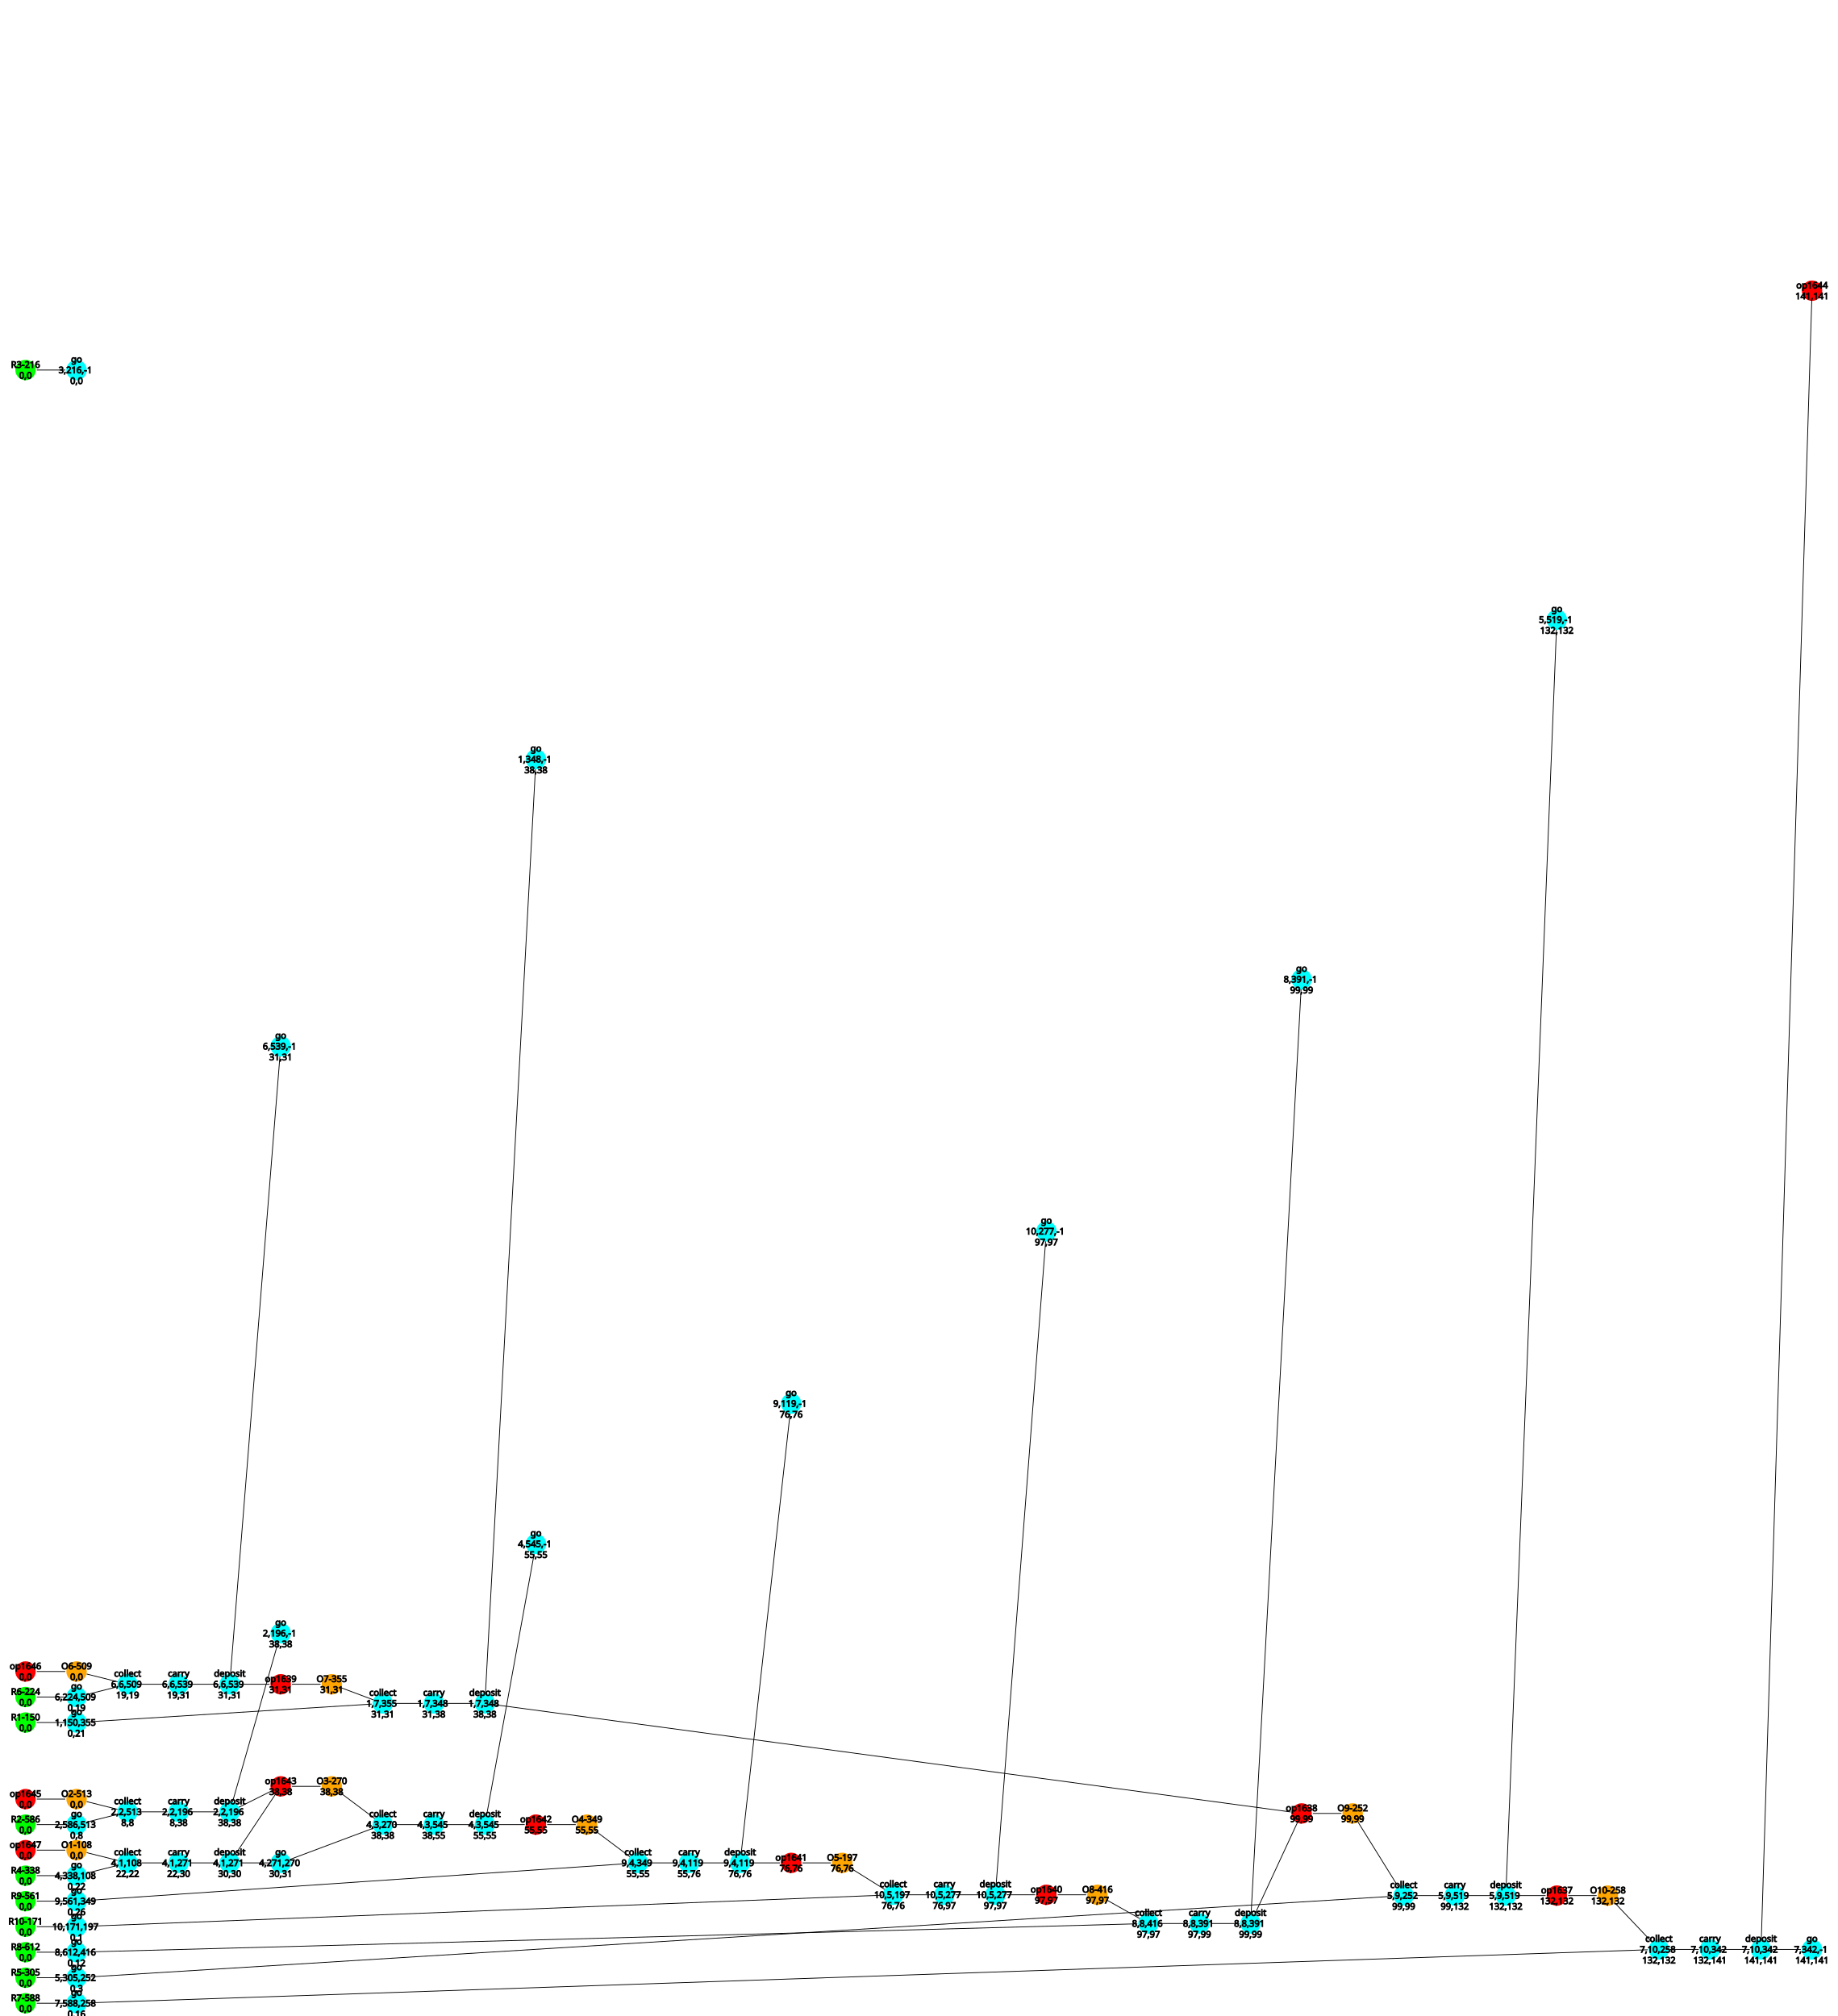
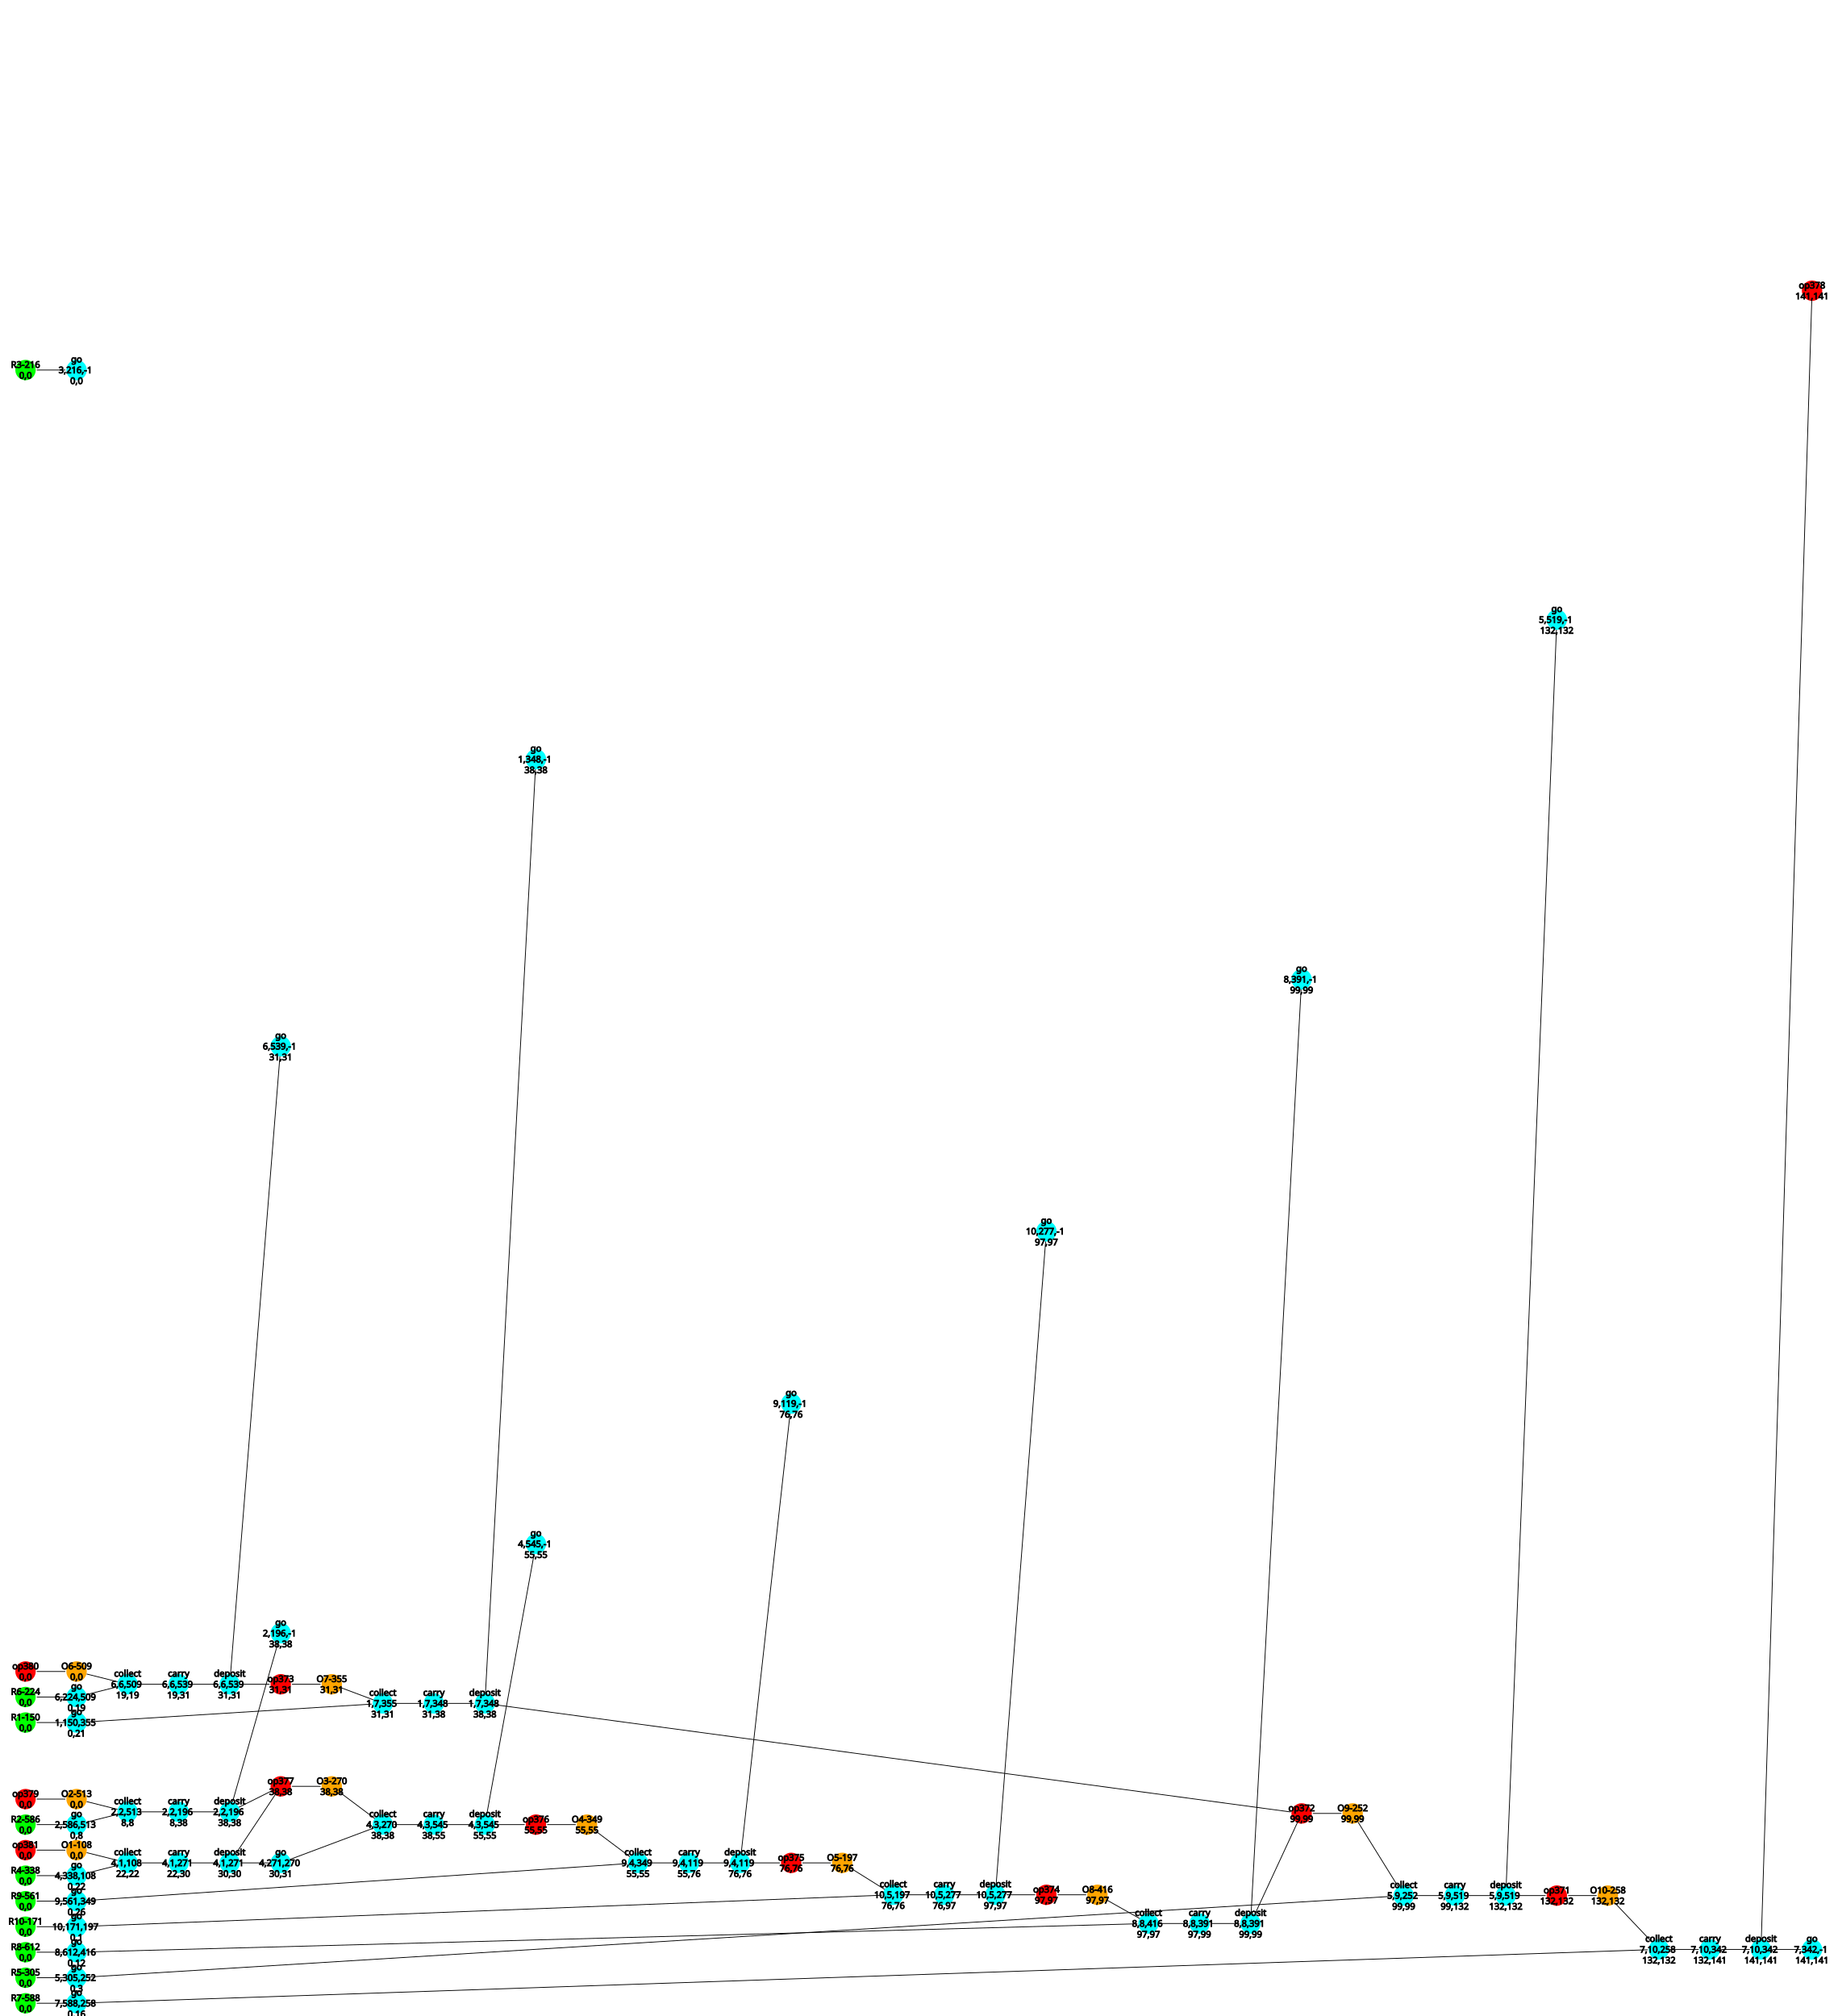
<svg xmlns="http://www.w3.org/2000/svg" version="1.2" width="720mm" height="790mm" viewBox="0 0 720 790" stroke="none" fill="#000000" stroke-width="0.3" font-size="3.88">
  <defs>
    <marker id="arrow" markerWidth="15" markerHeight="7" refX="5" refY="3.5" orient="auto" markerUnits="strokeWidth">
      <path d="M0,0 L15,3.5 L0,7 z" stroke="context-stroke" fill="context-stroke" />
    </marker>
  </defs>
-   <g stroke="#000000" id="img-21e1b450-1">
+   <g stroke="#000000" id="img-99a02794-1">
    <g transform="translate(20,725)">
      <path fill="none" d="M-5.6,0 L 5.6 0" class="primitive" />
    </g>
    <g transform="translate(20,655)">
      <path fill="none" d="M-5.6,0 L 5.6 0" class="primitive" />
    </g>
    <g transform="translate(20,705)">
      <path fill="none" d="M-5.6,0 L 5.6 0" class="primitive" />
    </g>
    <g transform="translate(700,763.91)">
      <path fill="none" d="M-5.6,0 L 5.6 0" class="primitive" />
    </g>
    <g transform="translate(700,438.91)">
      <path fill="none" d="M-9.93,322.8 L 9.93 -322.8" class="primitive" />
    </g>
    <g transform="translate(680,763.91)">
      <path fill="none" d="M-5.6,0 L 5.6 0" class="primitive" />
    </g>
    <g transform="translate(660,763.91)">
      <path fill="none" d="M-5.6,0 L 5.6 0" class="primitive" />
    </g>
    <g transform="translate(100,675)">
      <path fill="none" d="M-9.38,32.82 L 9.38 -32.82" class="primitive" />
    </g>
    <g transform="translate(100,705)">
      <path fill="none" d="M-6.89,3.44 L 6.89 -3.44" class="primitive" />
    </g>
    <g transform="translate(80,710)">
      <path fill="none" d="M-5.6,0 L 5.6 0" class="primitive" />
    </g>
    <g transform="translate(60,710)">
      <path fill="none" d="M-5.6,0 L 5.6 0" class="primitive" />
    </g>
    <g transform="translate(130,722.5)">
      <path fill="none" d="M-16.48,6.18 L 16.48 -6.18" class="primitive" />
    </g>
    <g transform="translate(100,730)">
      <path fill="none" d="M-5.6,0 L 5.6 0" class="primitive" />
    </g>
    <g transform="translate(100,715)">
      <path fill="none" d="M-8.61,12.91 L 8.61 -12.91" class="primitive" />
    </g>
    <g transform="translate(80,730)">
      <path fill="none" d="M-5.6,0 L 5.6 0" class="primitive" />
    </g>
    <g transform="translate(60,730)">
      <path fill="none" d="M-5.6,0 L 5.6 0" class="primitive" />
    </g>
    <g transform="translate(200,660)">
      <path fill="none" d="M-9.6,52.81 L 9.6 -52.81" class="primitive" />
    </g>
    <g transform="translate(200,715)">
      <path fill="none" d="M-5.6,0 L 5.6 0" class="primitive" />
    </g>
    <g transform="translate(180,715)">
      <path fill="none" d="M-5.6,0 L 5.6 0" class="primitive" />
    </g>
    <g transform="translate(160,715)">
      <path fill="none" d="M-5.6,0 L 5.6 0" class="primitive" />
    </g>
    <g transform="translate(300,640)">
      <path fill="none" d="M-9.76,87.8 L 9.76 -87.8" class="primitive" />
    </g>
    <g transform="translate(300,730)">
      <path fill="none" d="M-5.6,0 L 5.6 0" class="primitive" />
    </g>
    <g transform="translate(280,730)">
      <path fill="none" d="M-5.6,0 L 5.6 0" class="primitive" />
    </g>
    <g transform="translate(260,730)">
      <path fill="none" d="M-5.6,0 L 5.6 0" class="primitive" />
    </g>
    <g transform="translate(400,612.5)">
      <path fill="none" d="M-9.83,127.8 L 9.83 -127.8" class="primitive" />
    </g>
    <g transform="translate(400,742.5)">
      <path fill="none" d="M-5.6,0 L 5.6 0" class="primitive" />
    </g>
    <g transform="translate(380,742.5)">
      <path fill="none" d="M-5.6,0 L 5.6 0" class="primitive" />
    </g>
    <g transform="translate(360,742.5)">
      <path fill="none" d="M-5.6,0 L 5.6 0" class="primitive" />
    </g>
    <g transform="translate(100,535)">
      <path fill="none" d="M-9.82,122.8 L 9.82 -122.8" class="primitive" />
    </g>
    <g transform="translate(100,660)">
      <path fill="none" d="M-5.6,0 L 5.6 0" class="primitive" />
    </g>
    <g transform="translate(80,660)">
      <path fill="none" d="M-5.6,0 L 5.6 0" class="primitive" />
    </g>
    <g transform="translate(60,660)">
      <path fill="none" d="M-5.6,0 L 5.6 0" class="primitive" />
    </g>
    <g transform="translate(500,568.75)">
      <path fill="none" d="M-9.88,182.8 L 9.88 -182.8" class="primitive" />
    </g>
    <g transform="translate(500,732.19)">
      <path fill="none" d="M-9.01,19.42 L 9.01 -19.42" class="primitive" />
    </g>
    <g transform="translate(480,753.75)">
      <path fill="none" d="M-5.6,0 L 5.6 0" class="primitive" />
    </g>
    <g transform="translate(460,753.75)">
      <path fill="none" d="M-5.6,0 L 5.6 0" class="primitive" />
    </g>
    <g transform="translate(200,482.5)">
      <path fill="none" d="M-9.88,182.8 L 9.88 -182.8" class="primitive" />
    </g>
    <g transform="translate(350,689.06)">
      <path fill="none" d="M-155.75,-20.99 L 155.75 20.99" class="primitive" />
    </g>
    <g transform="translate(180,667.5)">
      <path fill="none" d="M-5.6,0 L 5.6 0" class="primitive" />
    </g>
    <g transform="translate(160,667.5)">
      <path fill="none" d="M-5.6,0 L 5.6 0" class="primitive" />
    </g>
    <g transform="translate(600,492.81)">
      <path fill="none" d="M-9.91,247.8 L 9.91 -247.8" class="primitive" />
    </g>
    <g transform="translate(600,742.81)">
      <path fill="none" d="M-5.6,0 L 5.6 0" class="primitive" />
    </g>
    <g transform="translate(580,742.81)">
      <path fill="none" d="M-5.6,0 L 5.6 0" class="primitive" />
    </g>
    <g transform="translate(560,742.81)">
      <path fill="none" d="M-5.6,0 L 5.6 0" class="primitive" />
    </g>
    <g transform="translate(190,748.75)">
      <path fill="none" d="M-155.61,6.08 L 155.61 -6.08" class="primitive" />
    </g>
    <g transform="translate(20,755)">
      <path fill="none" d="M-5.6,0 L 5.6 0" class="primitive" />
    </g>
    <g transform="translate(140,737.5)">
      <path fill="none" d="M-105.64,7.2 L 105.64 -7.2" class="primitive" />
    </g>
    <g transform="translate(20,745)">
      <path fill="none" d="M-5.6,0 L 5.6 0" class="primitive" />
    </g>
    <g transform="translate(240,759.38)">
      <path fill="none" d="M-205.61,5.51 L 205.61 -5.51" class="primitive" />
    </g>
    <g transform="translate(20,765)">
      <path fill="none" d="M-5.6,0 L 5.6 0" class="primitive" />
    </g>
    <g transform="translate(340,774.45)">
      <path fill="none" d="M-305.61,10.4 L 305.61 -10.4" class="primitive" />
    </g>
    <g transform="translate(20,785)">
      <path fill="none" d="M-5.6,0 L 5.6 0" class="primitive" />
    </g>
    <g transform="translate(40,662.5)">
      <path fill="none" d="M-6.06,1.52 L 6.06 -1.52" class="primitive" />
    </g>
    <g transform="translate(20,665)">
      <path fill="none" d="M-5.6,0 L 5.6 0" class="primitive" />
    </g>
    <g transform="translate(290,758.91)">
      <path fill="none" d="M-255.63,15.82 L 255.63 -15.82" class="primitive" />
    </g>
    <g transform="translate(20,775)">
      <path fill="none" d="M-5.6,0 L 5.6 0" class="primitive" />
    </g>
    <g transform="translate(40,732.5)">
      <path fill="none" d="M-6.06,1.52 L 6.06 -1.52" class="primitive" />
    </g>
    <g transform="translate(20,735)">
      <path fill="none" d="M-5.6,0 L 5.6 0" class="primitive" />
    </g>
    <g transform="translate(20,145)">
      <path fill="none" d="M-5.6,0 L 5.6 0" class="primitive" />
    </g>
    <g transform="translate(40,712.5)">
      <path fill="none" d="M-6.06,1.52 L 6.06 -1.52" class="primitive" />
    </g>
    <g transform="translate(20,715)">
      <path fill="none" d="M-5.6,0 L 5.6 0" class="primitive" />
    </g>
    <g transform="translate(90,671.25)">
      <path fill="none" d="M-55.63,3.48 L 55.63 -3.48" class="primitive" />
    </g>
    <g transform="translate(20,675)">
      <path fill="none" d="M-5.6,0 L 5.6 0" class="primitive" />
    </g>
    <g transform="translate(640,753.36)">
      <path fill="none" d="M-8.12,-8.56 L 8.12 8.56" class="primitive" />
    </g>
    <g transform="translate(540,726.72)">
      <path fill="none" d="M-8.69,-13.99 L 8.69 13.99" class="primitive" />
    </g>
    <g transform="translate(440,748.12)">
      <path fill="none" d="M-7.08,-3.98 L 7.08 3.98" class="primitive" />
    </g>
    <g transform="translate(140,663.75)">
      <path fill="none" d="M-6.48,-2.43 L 6.48 2.43" class="primitive" />
    </g>
    <g transform="translate(40,657.5)">
      <path fill="none" d="M-6.06,-1.52 L 6.06 1.52" class="primitive" />
    </g>
    <g transform="translate(340,736.25)">
      <path fill="none" d="M-7.25,-4.53 L 7.25 4.53" class="primitive" />
    </g>
    <g transform="translate(240,722.5)">
      <path fill="none" d="M-7.56,-5.67 L 7.56 5.67" class="primitive" />
    </g>
    <g transform="translate(140,707.5)">
      <path fill="none" d="M-7.56,-5.67 L 7.56 5.67" class="primitive" />
    </g>
    <g transform="translate(40,707.5)">
      <path fill="none" d="M-6.06,-1.52 L 6.06 1.52" class="primitive" />
    </g>
    <g transform="translate(40,727.5)">
      <path fill="none" d="M-6.06,-1.52 L 6.06 1.52" class="primitive" />
    </g>
    <g transform="translate(120,700)">
      <path fill="none" d="M-5.6,0 L 5.6 0" class="primitive" />
    </g>
    <g transform="translate(220,715)">
      <path fill="none" d="M-5.6,0 L 5.6 0" class="primitive" />
    </g>
    <g transform="translate(320,730)">
      <path fill="none" d="M-5.6,0 L 5.6 0" class="primitive" />
    </g>
    <g transform="translate(420,742.5)">
      <path fill="none" d="M-5.6,0 L 5.6 0" class="primitive" />
    </g>
    <g transform="translate(120,660)">
      <path fill="none" d="M-5.6,0 L 5.6 0" class="primitive" />
    </g>
    <g transform="translate(520,710.62)">
      <path fill="none" d="M-5.6,0 L 5.6 0" class="primitive" />
    </g>
    <g transform="translate(620,742.81)">
      <path fill="none" d="M-5.6,0 L 5.6 0" class="primitive" />
    </g>
  </g>
-   <g fill="#FF0000" id="img-21e1b450-2">
+   <g fill="#FF0000" id="img-99a02794-2">
    <g transform="translate(10,725)">
      <circle cx="0" cy="0" r="4" class="primitive" />
    </g>
  </g>
-   <g fill="#FF0000" id="img-21e1b450-3">
+   <g fill="#FF0000" id="img-99a02794-3">
    <g transform="translate(10,655)">
      <circle cx="0" cy="0" r="4" class="primitive" />
    </g>
  </g>
-   <g fill="#FF0000" id="img-21e1b450-4">
+   <g fill="#FF0000" id="img-99a02794-4">
    <g transform="translate(10,705)">
      <circle cx="0" cy="0" r="4" class="primitive" />
    </g>
  </g>
-   <g fill="#00FFFF" id="img-21e1b450-5">
+   <g fill="#00FFFF" id="img-99a02794-5">
    <g transform="translate(710,763.91)">
      <circle cx="0" cy="0" r="4" class="primitive" />
    </g>
  </g>
-   <g fill="#00FFFF" id="img-21e1b450-6">
+   <g fill="#00FFFF" id="img-99a02794-6">
    <g transform="translate(690,763.91)">
      <circle cx="0" cy="0" r="4" class="primitive" />
    </g>
  </g>
-   <g fill="#00FFFF" id="img-21e1b450-7">
+   <g fill="#00FFFF" id="img-99a02794-7">
    <g transform="translate(670,763.91)">
      <circle cx="0" cy="0" r="4" class="primitive" />
    </g>
  </g>
-   <g fill="#00FFFF" id="img-21e1b450-8">
+   <g fill="#00FFFF" id="img-99a02794-8">
    <g transform="translate(650,763.91)">
      <circle cx="0" cy="0" r="4" class="primitive" />
    </g>
  </g>
-   <g fill="#00FFFF" id="img-21e1b450-9">
+   <g fill="#00FFFF" id="img-99a02794-9">
    <g transform="translate(110,640)">
      <circle cx="0" cy="0" r="4" class="primitive" />
    </g>
  </g>
-   <g fill="#00FFFF" id="img-21e1b450-10">
+   <g fill="#00FFFF" id="img-99a02794-10">
    <g transform="translate(90,710)">
      <circle cx="0" cy="0" r="4" class="primitive" />
    </g>
  </g>
-   <g fill="#00FFFF" id="img-21e1b450-11">
+   <g fill="#00FFFF" id="img-99a02794-11">
    <g transform="translate(70,710)">
      <circle cx="0" cy="0" r="4" class="primitive" />
    </g>
  </g>
-   <g fill="#00FFFF" id="img-21e1b450-12">
+   <g fill="#00FFFF" id="img-99a02794-12">
    <g transform="translate(50,710)">
      <circle cx="0" cy="0" r="4" class="primitive" />
    </g>
  </g>
-   <g fill="#00FFFF" id="img-21e1b450-13">
+   <g fill="#00FFFF" id="img-99a02794-13">
    <g transform="translate(110,730)">
      <circle cx="0" cy="0" r="4" class="primitive" />
    </g>
  </g>
-   <g fill="#00FFFF" id="img-21e1b450-14">
+   <g fill="#00FFFF" id="img-99a02794-14">
    <g transform="translate(90,730)">
      <circle cx="0" cy="0" r="4" class="primitive" />
    </g>
  </g>
-   <g fill="#00FFFF" id="img-21e1b450-15">
+   <g fill="#00FFFF" id="img-99a02794-15">
    <g transform="translate(70,730)">
      <circle cx="0" cy="0" r="4" class="primitive" />
    </g>
  </g>
-   <g fill="#00FFFF" id="img-21e1b450-16">
+   <g fill="#00FFFF" id="img-99a02794-16">
    <g transform="translate(50,730)">
      <circle cx="0" cy="0" r="4" class="primitive" />
    </g>
  </g>
-   <g fill="#00FFFF" id="img-21e1b450-17">
+   <g fill="#00FFFF" id="img-99a02794-17">
    <g transform="translate(210,605)">
      <circle cx="0" cy="0" r="4" class="primitive" />
    </g>
  </g>
-   <g fill="#00FFFF" id="img-21e1b450-18">
+   <g fill="#00FFFF" id="img-99a02794-18">
    <g transform="translate(190,715)">
      <circle cx="0" cy="0" r="4" class="primitive" />
    </g>
  </g>
-   <g fill="#00FFFF" id="img-21e1b450-19">
+   <g fill="#00FFFF" id="img-99a02794-19">
    <g transform="translate(170,715)">
      <circle cx="0" cy="0" r="4" class="primitive" />
    </g>
  </g>
-   <g fill="#00FFFF" id="img-21e1b450-20">
+   <g fill="#00FFFF" id="img-99a02794-20">
    <g transform="translate(150,715)">
      <circle cx="0" cy="0" r="4" class="primitive" />
    </g>
  </g>
-   <g fill="#00FFFF" id="img-21e1b450-21">
+   <g fill="#00FFFF" id="img-99a02794-21">
    <g transform="translate(310,550)">
      <circle cx="0" cy="0" r="4" class="primitive" />
    </g>
  </g>
-   <g fill="#00FFFF" id="img-21e1b450-22">
+   <g fill="#00FFFF" id="img-99a02794-22">
    <g transform="translate(290,730)">
      <circle cx="0" cy="0" r="4" class="primitive" />
    </g>
  </g>
-   <g fill="#00FFFF" id="img-21e1b450-23">
+   <g fill="#00FFFF" id="img-99a02794-23">
    <g transform="translate(270,730)">
      <circle cx="0" cy="0" r="4" class="primitive" />
    </g>
  </g>
-   <g fill="#00FFFF" id="img-21e1b450-24">
+   <g fill="#00FFFF" id="img-99a02794-24">
    <g transform="translate(250,730)">
      <circle cx="0" cy="0" r="4" class="primitive" />
    </g>
  </g>
-   <g fill="#00FFFF" id="img-21e1b450-25">
+   <g fill="#00FFFF" id="img-99a02794-25">
    <g transform="translate(410,482.5)">
      <circle cx="0" cy="0" r="4" class="primitive" />
    </g>
  </g>
-   <g fill="#00FFFF" id="img-21e1b450-26">
+   <g fill="#00FFFF" id="img-99a02794-26">
    <g transform="translate(390,742.5)">
      <circle cx="0" cy="0" r="4" class="primitive" />
    </g>
  </g>
-   <g fill="#00FFFF" id="img-21e1b450-27">
+   <g fill="#00FFFF" id="img-99a02794-27">
    <g transform="translate(370,742.5)">
      <circle cx="0" cy="0" r="4" class="primitive" />
    </g>
  </g>
-   <g fill="#00FFFF" id="img-21e1b450-28">
+   <g fill="#00FFFF" id="img-99a02794-28">
    <g transform="translate(350,742.5)">
      <circle cx="0" cy="0" r="4" class="primitive" />
    </g>
  </g>
-   <g fill="#00FFFF" id="img-21e1b450-29">
+   <g fill="#00FFFF" id="img-99a02794-29">
    <g transform="translate(110,410)">
      <circle cx="0" cy="0" r="4" class="primitive" />
    </g>
  </g>
-   <g fill="#00FFFF" id="img-21e1b450-30">
+   <g fill="#00FFFF" id="img-99a02794-30">
    <g transform="translate(90,660)">
      <circle cx="0" cy="0" r="4" class="primitive" />
    </g>
  </g>
-   <g fill="#00FFFF" id="img-21e1b450-31">
+   <g fill="#00FFFF" id="img-99a02794-31">
    <g transform="translate(70,660)">
      <circle cx="0" cy="0" r="4" class="primitive" />
    </g>
  </g>
-   <g fill="#00FFFF" id="img-21e1b450-32">
+   <g fill="#00FFFF" id="img-99a02794-32">
    <g transform="translate(50,660)">
      <circle cx="0" cy="0" r="4" class="primitive" />
    </g>
  </g>
-   <g fill="#00FFFF" id="img-21e1b450-33">
+   <g fill="#00FFFF" id="img-99a02794-33">
    <g transform="translate(510,383.75)">
      <circle cx="0" cy="0" r="4" class="primitive" />
    </g>
  </g>
-   <g fill="#00FFFF" id="img-21e1b450-34">
+   <g fill="#00FFFF" id="img-99a02794-34">
    <g transform="translate(490,753.75)">
      <circle cx="0" cy="0" r="4" class="primitive" />
    </g>
  </g>
-   <g fill="#00FFFF" id="img-21e1b450-35">
+   <g fill="#00FFFF" id="img-99a02794-35">
    <g transform="translate(470,753.75)">
      <circle cx="0" cy="0" r="4" class="primitive" />
    </g>
  </g>
-   <g fill="#00FFFF" id="img-21e1b450-36">
+   <g fill="#00FFFF" id="img-99a02794-36">
    <g transform="translate(450,753.75)">
      <circle cx="0" cy="0" r="4" class="primitive" />
    </g>
  </g>
-   <g fill="#00FFFF" id="img-21e1b450-37">
+   <g fill="#00FFFF" id="img-99a02794-37">
    <g transform="translate(210,297.5)">
      <circle cx="0" cy="0" r="4" class="primitive" />
    </g>
  </g>
-   <g fill="#00FFFF" id="img-21e1b450-38">
+   <g fill="#00FFFF" id="img-99a02794-38">
    <g transform="translate(190,667.5)">
      <circle cx="0" cy="0" r="4" class="primitive" />
    </g>
  </g>
-   <g fill="#00FFFF" id="img-21e1b450-39">
+   <g fill="#00FFFF" id="img-99a02794-39">
    <g transform="translate(170,667.5)">
      <circle cx="0" cy="0" r="4" class="primitive" />
    </g>
  </g>
-   <g fill="#00FFFF" id="img-21e1b450-40">
+   <g fill="#00FFFF" id="img-99a02794-40">
    <g transform="translate(150,667.5)">
      <circle cx="0" cy="0" r="4" class="primitive" />
    </g>
  </g>
-   <g fill="#00FFFF" id="img-21e1b450-41">
+   <g fill="#00FFFF" id="img-99a02794-41">
    <g transform="translate(610,242.81)">
      <circle cx="0" cy="0" r="4" class="primitive" />
    </g>
  </g>
-   <g fill="#00FFFF" id="img-21e1b450-42">
+   <g fill="#00FFFF" id="img-99a02794-42">
    <g transform="translate(590,742.81)">
      <circle cx="0" cy="0" r="4" class="primitive" />
    </g>
  </g>
-   <g fill="#00FFFF" id="img-21e1b450-43">
+   <g fill="#00FFFF" id="img-99a02794-43">
    <g transform="translate(570,742.81)">
      <circle cx="0" cy="0" r="4" class="primitive" />
    </g>
  </g>
-   <g fill="#00FFFF" id="img-21e1b450-44">
+   <g fill="#00FFFF" id="img-99a02794-44">
    <g transform="translate(550,742.81)">
      <circle cx="0" cy="0" r="4" class="primitive" />
    </g>
  </g>
-   <g fill="#00FFFF" id="img-21e1b450-45">
+   <g fill="#00FFFF" id="img-99a02794-45">
    <g transform="translate(30,755)">
      <circle cx="0" cy="0" r="4" class="primitive" />
    </g>
  </g>
-   <g fill="#00FF00" id="img-21e1b450-46">
+   <g fill="#00FF00" id="img-99a02794-46">
    <g transform="translate(10,755)">
      <circle cx="0" cy="0" r="4" class="primitive" />
    </g>
  </g>
-   <g fill="#00FFFF" id="img-21e1b450-47">
+   <g fill="#00FFFF" id="img-99a02794-47">
    <g transform="translate(30,745)">
      <circle cx="0" cy="0" r="4" class="primitive" />
    </g>
  </g>
-   <g fill="#00FF00" id="img-21e1b450-48">
+   <g fill="#00FF00" id="img-99a02794-48">
    <g transform="translate(10,745)">
      <circle cx="0" cy="0" r="4" class="primitive" />
    </g>
  </g>
-   <g fill="#00FFFF" id="img-21e1b450-49">
+   <g fill="#00FFFF" id="img-99a02794-49">
    <g transform="translate(30,765)">
      <circle cx="0" cy="0" r="4" class="primitive" />
    </g>
  </g>
-   <g fill="#00FF00" id="img-21e1b450-50">
+   <g fill="#00FF00" id="img-99a02794-50">
    <g transform="translate(10,765)">
      <circle cx="0" cy="0" r="4" class="primitive" />
    </g>
  </g>
-   <g fill="#00FFFF" id="img-21e1b450-51">
+   <g fill="#00FFFF" id="img-99a02794-51">
    <g transform="translate(30,785)">
      <circle cx="0" cy="0" r="4" class="primitive" />
    </g>
  </g>
-   <g fill="#00FF00" id="img-21e1b450-52">
+   <g fill="#00FF00" id="img-99a02794-52">
    <g transform="translate(10,785)">
      <circle cx="0" cy="0" r="4" class="primitive" />
    </g>
  </g>
-   <g fill="#00FFFF" id="img-21e1b450-53">
+   <g fill="#00FFFF" id="img-99a02794-53">
    <g transform="translate(30,665)">
      <circle cx="0" cy="0" r="4" class="primitive" />
    </g>
  </g>
-   <g fill="#00FF00" id="img-21e1b450-54">
+   <g fill="#00FF00" id="img-99a02794-54">
    <g transform="translate(10,665)">
      <circle cx="0" cy="0" r="4" class="primitive" />
    </g>
  </g>
-   <g fill="#00FFFF" id="img-21e1b450-55">
+   <g fill="#00FFFF" id="img-99a02794-55">
    <g transform="translate(30,775)">
      <circle cx="0" cy="0" r="4" class="primitive" />
    </g>
  </g>
-   <g fill="#00FF00" id="img-21e1b450-56">
+   <g fill="#00FF00" id="img-99a02794-56">
    <g transform="translate(10,775)">
      <circle cx="0" cy="0" r="4" class="primitive" />
    </g>
  </g>
-   <g fill="#00FFFF" id="img-21e1b450-57">
+   <g fill="#00FFFF" id="img-99a02794-57">
    <g transform="translate(30,735)">
      <circle cx="0" cy="0" r="4" class="primitive" />
    </g>
  </g>
-   <g fill="#00FF00" id="img-21e1b450-58">
+   <g fill="#00FF00" id="img-99a02794-58">
    <g transform="translate(10,735)">
      <circle cx="0" cy="0" r="4" class="primitive" />
    </g>
  </g>
-   <g fill="#00FFFF" id="img-21e1b450-59">
+   <g fill="#00FFFF" id="img-99a02794-59">
    <g transform="translate(30,145)">
      <circle cx="0" cy="0" r="4" class="primitive" />
    </g>
  </g>
-   <g fill="#00FF00" id="img-21e1b450-60">
+   <g fill="#00FF00" id="img-99a02794-60">
    <g transform="translate(10,145)">
      <circle cx="0" cy="0" r="4" class="primitive" />
    </g>
  </g>
-   <g fill="#00FFFF" id="img-21e1b450-61">
+   <g fill="#00FFFF" id="img-99a02794-61">
    <g transform="translate(30,715)">
      <circle cx="0" cy="0" r="4" class="primitive" />
    </g>
  </g>
-   <g fill="#00FF00" id="img-21e1b450-62">
+   <g fill="#00FF00" id="img-99a02794-62">
    <g transform="translate(10,715)">
      <circle cx="0" cy="0" r="4" class="primitive" />
    </g>
  </g>
-   <g fill="#00FFFF" id="img-21e1b450-63">
+   <g fill="#00FFFF" id="img-99a02794-63">
    <g transform="translate(30,675)">
      <circle cx="0" cy="0" r="4" class="primitive" />
    </g>
  </g>
-   <g fill="#00FF00" id="img-21e1b450-64">
+   <g fill="#00FF00" id="img-99a02794-64">
    <g transform="translate(10,675)">
      <circle cx="0" cy="0" r="4" class="primitive" />
    </g>
  </g>
-   <g fill="#FFA500" id="img-21e1b450-65">
+   <g fill="#FFA500" id="img-99a02794-65">
    <g transform="translate(630,742.81)">
      <circle cx="0" cy="0" r="4" class="primitive" />
    </g>
  </g>
-   <g fill="#FFA500" id="img-21e1b450-66">
+   <g fill="#FFA500" id="img-99a02794-66">
    <g transform="translate(530,710.62)">
      <circle cx="0" cy="0" r="4" class="primitive" />
    </g>
  </g>
-   <g fill="#FFA500" id="img-21e1b450-67">
+   <g fill="#FFA500" id="img-99a02794-67">
    <g transform="translate(430,742.5)">
      <circle cx="0" cy="0" r="4" class="primitive" />
    </g>
  </g>
-   <g fill="#FFA500" id="img-21e1b450-68">
+   <g fill="#FFA500" id="img-99a02794-68">
    <g transform="translate(130,660)">
      <circle cx="0" cy="0" r="4" class="primitive" />
    </g>
  </g>
-   <g fill="#FFA500" id="img-21e1b450-69">
+   <g fill="#FFA500" id="img-99a02794-69">
    <g transform="translate(30,655)">
      <circle cx="0" cy="0" r="4" class="primitive" />
    </g>
  </g>
-   <g fill="#FFA500" id="img-21e1b450-70">
+   <g fill="#FFA500" id="img-99a02794-70">
    <g transform="translate(330,730)">
      <circle cx="0" cy="0" r="4" class="primitive" />
    </g>
  </g>
-   <g fill="#FFA500" id="img-21e1b450-71">
+   <g fill="#FFA500" id="img-99a02794-71">
    <g transform="translate(230,715)">
      <circle cx="0" cy="0" r="4" class="primitive" />
    </g>
  </g>
-   <g fill="#FFA500" id="img-21e1b450-72">
+   <g fill="#FFA500" id="img-99a02794-72">
    <g transform="translate(130,700)">
      <circle cx="0" cy="0" r="4" class="primitive" />
    </g>
  </g>
-   <g fill="#FFA500" id="img-21e1b450-73">
+   <g fill="#FFA500" id="img-99a02794-73">
    <g transform="translate(30,705)">
      <circle cx="0" cy="0" r="4" class="primitive" />
    </g>
  </g>
-   <g fill="#FFA500" id="img-21e1b450-74">
+   <g fill="#FFA500" id="img-99a02794-74">
    <g transform="translate(30,725)">
      <circle cx="0" cy="0" r="4" class="primitive" />
    </g>
  </g>
-   <g fill="#FF0000" id="img-21e1b450-75">
+   <g fill="#FF0000" id="img-99a02794-75">
    <g transform="translate(710,113.91)">
      <circle cx="0" cy="0" r="4" class="primitive" />
    </g>
  </g>
-   <g fill="#FF0000" id="img-21e1b450-76">
+   <g fill="#FF0000" id="img-99a02794-76">
    <g transform="translate(110,700)">
      <circle cx="0" cy="0" r="4" class="primitive" />
    </g>
  </g>
-   <g fill="#FF0000" id="img-21e1b450-77">
+   <g fill="#FF0000" id="img-99a02794-77">
    <g transform="translate(210,715)">
      <circle cx="0" cy="0" r="4" class="primitive" />
    </g>
  </g>
-   <g fill="#FF0000" id="img-21e1b450-78">
+   <g fill="#FF0000" id="img-99a02794-78">
    <g transform="translate(310,730)">
      <circle cx="0" cy="0" r="4" class="primitive" />
    </g>
  </g>
-   <g fill="#FF0000" id="img-21e1b450-79">
+   <g fill="#FF0000" id="img-99a02794-79">
    <g transform="translate(410,742.5)">
      <circle cx="0" cy="0" r="4" class="primitive" />
    </g>
  </g>
-   <g fill="#FF0000" id="img-21e1b450-80">
+   <g fill="#FF0000" id="img-99a02794-80">
    <g transform="translate(110,660)">
      <circle cx="0" cy="0" r="4" class="primitive" />
    </g>
  </g>
-   <g fill="#FF0000" id="img-21e1b450-81">
+   <g fill="#FF0000" id="img-99a02794-81">
    <g transform="translate(510,710.62)">
      <circle cx="0" cy="0" r="4" class="primitive" />
    </g>
  </g>
-   <g fill="#FF0000" id="img-21e1b450-82">
+   <g fill="#FF0000" id="img-99a02794-82">
    <g transform="translate(610,742.81)">
      <circle cx="0" cy="0" r="4" class="primitive" />
    </g>
  </g>
-   <g font-family="futura" font-size="3.53" stroke="#000000" id="img-21e1b450-83">
+   <g font-family="futura" font-size="3.53" stroke="#000000" id="img-99a02794-83">
    <g transform="translate(10,725)">
      <g class="primitive">
-         <text text-anchor="middle" dy="-0.25em">op1647<tspan x="0" dy="1.2em">0,0</tspan>
+         <text text-anchor="middle" dy="-0.25em">op381<tspan x="0" dy="1.2em">0,0</tspan>
        </text>
      </g>
    </g>
    <g transform="translate(10,655)">
      <g class="primitive">
-         <text text-anchor="middle" dy="-0.25em">op1646<tspan x="0" dy="1.2em">0,0</tspan>
+         <text text-anchor="middle" dy="-0.25em">op380<tspan x="0" dy="1.2em">0,0</tspan>
        </text>
      </g>
    </g>
    <g transform="translate(10,705)">
      <g class="primitive">
-         <text text-anchor="middle" dy="-0.25em">op1645<tspan x="0" dy="1.2em">0,0</tspan>
+         <text text-anchor="middle" dy="-0.25em">op379<tspan x="0" dy="1.2em">0,0</tspan>
        </text>
      </g>
    </g>
    <g transform="translate(710,763.91)">
      <g class="primitive">
        <text text-anchor="middle" dy="-0.85em">go<tspan x="0" dy="1.2em">7,342,-1</tspan>
          <tspan x="0" dy="1.2em">141,141</tspan>
        </text>
      </g>
    </g>
    <g transform="translate(690,763.91)">
      <g class="primitive">
        <text text-anchor="middle" dy="-0.85em">deposit<tspan x="0" dy="1.2em">7,10,342</tspan>
          <tspan x="0" dy="1.2em">141,141</tspan>
        </text>
      </g>
    </g>
    <g transform="translate(670,763.91)">
      <g class="primitive">
        <text text-anchor="middle" dy="-0.85em">carry<tspan x="0" dy="1.2em">7,10,342</tspan>
          <tspan x="0" dy="1.2em">132,141</tspan>
        </text>
      </g>
    </g>
    <g transform="translate(650,763.91)">
      <g class="primitive">
        <text text-anchor="middle" dy="-0.85em">collect<tspan x="0" dy="1.2em">7,10,258</tspan>
          <tspan x="0" dy="1.2em">132,132</tspan>
        </text>
      </g>
    </g>
    <g transform="translate(110,640)">
      <g class="primitive">
        <text text-anchor="middle" dy="-0.85em">go<tspan x="0" dy="1.2em">2,196,-1</tspan>
          <tspan x="0" dy="1.2em">38,38</tspan>
        </text>
      </g>
    </g>
    <g transform="translate(90,710)">
      <g class="primitive">
        <text text-anchor="middle" dy="-0.85em">deposit<tspan x="0" dy="1.2em">2,2,196</tspan>
          <tspan x="0" dy="1.2em">38,38</tspan>
        </text>
      </g>
    </g>
    <g transform="translate(70,710)">
      <g class="primitive">
        <text text-anchor="middle" dy="-0.85em">carry<tspan x="0" dy="1.2em">2,2,196</tspan>
          <tspan x="0" dy="1.2em">8,38</tspan>
        </text>
      </g>
    </g>
    <g transform="translate(50,710)">
      <g class="primitive">
        <text text-anchor="middle" dy="-0.85em">collect<tspan x="0" dy="1.2em">2,2,513</tspan>
          <tspan x="0" dy="1.2em">8,8</tspan>
        </text>
      </g>
    </g>
    <g transform="translate(110,730)">
      <g class="primitive">
        <text text-anchor="middle" dy="-0.85em">go<tspan x="0" dy="1.2em">4,271,270</tspan>
          <tspan x="0" dy="1.2em">30,31</tspan>
        </text>
      </g>
    </g>
    <g transform="translate(90,730)">
      <g class="primitive">
        <text text-anchor="middle" dy="-0.85em">deposit<tspan x="0" dy="1.2em">4,1,271</tspan>
          <tspan x="0" dy="1.2em">30,30</tspan>
        </text>
      </g>
    </g>
    <g transform="translate(70,730)">
      <g class="primitive">
        <text text-anchor="middle" dy="-0.85em">carry<tspan x="0" dy="1.2em">4,1,271</tspan>
          <tspan x="0" dy="1.2em">22,30</tspan>
        </text>
      </g>
    </g>
    <g transform="translate(50,730)">
      <g class="primitive">
        <text text-anchor="middle" dy="-0.85em">collect<tspan x="0" dy="1.2em">4,1,108</tspan>
          <tspan x="0" dy="1.2em">22,22</tspan>
        </text>
      </g>
    </g>
    <g transform="translate(210,605)">
      <g class="primitive">
        <text text-anchor="middle" dy="-0.85em">go<tspan x="0" dy="1.2em">4,545,-1</tspan>
          <tspan x="0" dy="1.2em">55,55</tspan>
        </text>
      </g>
    </g>
    <g transform="translate(190,715)">
      <g class="primitive">
        <text text-anchor="middle" dy="-0.85em">deposit<tspan x="0" dy="1.2em">4,3,545</tspan>
          <tspan x="0" dy="1.2em">55,55</tspan>
        </text>
      </g>
    </g>
    <g transform="translate(170,715)">
      <g class="primitive">
        <text text-anchor="middle" dy="-0.85em">carry<tspan x="0" dy="1.2em">4,3,545</tspan>
          <tspan x="0" dy="1.2em">38,55</tspan>
        </text>
      </g>
    </g>
    <g transform="translate(150,715)">
      <g class="primitive">
        <text text-anchor="middle" dy="-0.85em">collect<tspan x="0" dy="1.2em">4,3,270</tspan>
          <tspan x="0" dy="1.2em">38,38</tspan>
        </text>
      </g>
    </g>
    <g transform="translate(310,550)">
      <g class="primitive">
        <text text-anchor="middle" dy="-0.85em">go<tspan x="0" dy="1.2em">9,119,-1</tspan>
          <tspan x="0" dy="1.2em">76,76</tspan>
        </text>
      </g>
    </g>
    <g transform="translate(290,730)">
      <g class="primitive">
        <text text-anchor="middle" dy="-0.85em">deposit<tspan x="0" dy="1.2em">9,4,119</tspan>
          <tspan x="0" dy="1.2em">76,76</tspan>
        </text>
      </g>
    </g>
    <g transform="translate(270,730)">
      <g class="primitive">
        <text text-anchor="middle" dy="-0.85em">carry<tspan x="0" dy="1.2em">9,4,119</tspan>
          <tspan x="0" dy="1.2em">55,76</tspan>
        </text>
      </g>
    </g>
    <g transform="translate(250,730)">
      <g class="primitive">
        <text text-anchor="middle" dy="-0.85em">collect<tspan x="0" dy="1.2em">9,4,349</tspan>
          <tspan x="0" dy="1.2em">55,55</tspan>
        </text>
      </g>
    </g>
    <g transform="translate(410,482.5)">
      <g class="primitive">
        <text text-anchor="middle" dy="-0.85em">go<tspan x="0" dy="1.2em">10,277,-1</tspan>
          <tspan x="0" dy="1.2em">97,97</tspan>
        </text>
      </g>
    </g>
    <g transform="translate(390,742.5)">
      <g class="primitive">
        <text text-anchor="middle" dy="-0.85em">deposit<tspan x="0" dy="1.2em">10,5,277</tspan>
          <tspan x="0" dy="1.2em">97,97</tspan>
        </text>
      </g>
    </g>
    <g transform="translate(370,742.5)">
      <g class="primitive">
        <text text-anchor="middle" dy="-0.85em">carry<tspan x="0" dy="1.2em">10,5,277</tspan>
          <tspan x="0" dy="1.2em">76,97</tspan>
        </text>
      </g>
    </g>
    <g transform="translate(350,742.5)">
      <g class="primitive">
        <text text-anchor="middle" dy="-0.85em">collect<tspan x="0" dy="1.2em">10,5,197</tspan>
          <tspan x="0" dy="1.2em">76,76</tspan>
        </text>
      </g>
    </g>
    <g transform="translate(110,410)">
      <g class="primitive">
        <text text-anchor="middle" dy="-0.85em">go<tspan x="0" dy="1.2em">6,539,-1</tspan>
          <tspan x="0" dy="1.2em">31,31</tspan>
        </text>
      </g>
    </g>
    <g transform="translate(90,660)">
      <g class="primitive">
        <text text-anchor="middle" dy="-0.85em">deposit<tspan x="0" dy="1.2em">6,6,539</tspan>
          <tspan x="0" dy="1.2em">31,31</tspan>
        </text>
      </g>
    </g>
    <g transform="translate(70,660)">
      <g class="primitive">
        <text text-anchor="middle" dy="-0.85em">carry<tspan x="0" dy="1.2em">6,6,539</tspan>
          <tspan x="0" dy="1.2em">19,31</tspan>
        </text>
      </g>
    </g>
    <g transform="translate(50,660)">
      <g class="primitive">
        <text text-anchor="middle" dy="-0.85em">collect<tspan x="0" dy="1.2em">6,6,509</tspan>
          <tspan x="0" dy="1.2em">19,19</tspan>
        </text>
      </g>
    </g>
    <g transform="translate(510,383.75)">
      <g class="primitive">
        <text text-anchor="middle" dy="-0.85em">go<tspan x="0" dy="1.2em">8,391,-1</tspan>
          <tspan x="0" dy="1.2em">99,99</tspan>
        </text>
      </g>
    </g>
    <g transform="translate(490,753.75)">
      <g class="primitive">
        <text text-anchor="middle" dy="-0.85em">deposit<tspan x="0" dy="1.2em">8,8,391</tspan>
          <tspan x="0" dy="1.2em">99,99</tspan>
        </text>
      </g>
    </g>
    <g transform="translate(470,753.75)">
      <g class="primitive">
        <text text-anchor="middle" dy="-0.85em">carry<tspan x="0" dy="1.2em">8,8,391</tspan>
          <tspan x="0" dy="1.2em">97,99</tspan>
        </text>
      </g>
    </g>
    <g transform="translate(450,753.75)">
      <g class="primitive">
        <text text-anchor="middle" dy="-0.85em">collect<tspan x="0" dy="1.2em">8,8,416</tspan>
          <tspan x="0" dy="1.2em">97,97</tspan>
        </text>
      </g>
    </g>
    <g transform="translate(210,297.5)">
      <g class="primitive">
        <text text-anchor="middle" dy="-0.85em">go<tspan x="0" dy="1.2em">1,348,-1</tspan>
          <tspan x="0" dy="1.2em">38,38</tspan>
        </text>
      </g>
    </g>
    <g transform="translate(190,667.5)">
      <g class="primitive">
        <text text-anchor="middle" dy="-0.85em">deposit<tspan x="0" dy="1.2em">1,7,348</tspan>
          <tspan x="0" dy="1.2em">38,38</tspan>
        </text>
      </g>
    </g>
    <g transform="translate(170,667.5)">
      <g class="primitive">
        <text text-anchor="middle" dy="-0.85em">carry<tspan x="0" dy="1.2em">1,7,348</tspan>
          <tspan x="0" dy="1.2em">31,38</tspan>
        </text>
      </g>
    </g>
    <g transform="translate(150,667.5)">
      <g class="primitive">
        <text text-anchor="middle" dy="-0.85em">collect<tspan x="0" dy="1.2em">1,7,355</tspan>
          <tspan x="0" dy="1.2em">31,31</tspan>
        </text>
      </g>
    </g>
    <g transform="translate(610,242.81)">
      <g class="primitive">
        <text text-anchor="middle" dy="-0.85em">go<tspan x="0" dy="1.2em">5,519,-1</tspan>
          <tspan x="0" dy="1.2em">132,132</tspan>
        </text>
      </g>
    </g>
    <g transform="translate(590,742.81)">
      <g class="primitive">
        <text text-anchor="middle" dy="-0.85em">deposit<tspan x="0" dy="1.2em">5,9,519</tspan>
          <tspan x="0" dy="1.2em">132,132</tspan>
        </text>
      </g>
    </g>
    <g transform="translate(570,742.81)">
      <g class="primitive">
        <text text-anchor="middle" dy="-0.85em">carry<tspan x="0" dy="1.2em">5,9,519</tspan>
          <tspan x="0" dy="1.2em">99,132</tspan>
        </text>
      </g>
    </g>
    <g transform="translate(550,742.81)">
      <g class="primitive">
        <text text-anchor="middle" dy="-0.85em">collect<tspan x="0" dy="1.2em">5,9,252</tspan>
          <tspan x="0" dy="1.2em">99,99</tspan>
        </text>
      </g>
    </g>
    <g transform="translate(30,755)">
      <g class="primitive">
        <text text-anchor="middle" dy="-0.85em">go<tspan x="0" dy="1.2em">10,171,197</tspan>
          <tspan x="0" dy="1.2em">0,1</tspan>
        </text>
      </g>
    </g>
    <g transform="translate(10,755)">
      <g class="primitive">
        <text text-anchor="middle" dy="-0.25em">R10-171<tspan x="0" dy="1.2em">0,0</tspan>
        </text>
      </g>
    </g>
    <g transform="translate(30,745)">
      <g class="primitive">
        <text text-anchor="middle" dy="-0.85em">go<tspan x="0" dy="1.2em">9,561,349</tspan>
          <tspan x="0" dy="1.2em">0,26</tspan>
        </text>
      </g>
    </g>
    <g transform="translate(10,745)">
      <g class="primitive">
        <text text-anchor="middle" dy="-0.25em">R9-561<tspan x="0" dy="1.2em">0,0</tspan>
        </text>
      </g>
    </g>
    <g transform="translate(30,765)">
      <g class="primitive">
        <text text-anchor="middle" dy="-0.85em">go<tspan x="0" dy="1.2em">8,612,416</tspan>
          <tspan x="0" dy="1.2em">0,12</tspan>
        </text>
      </g>
    </g>
    <g transform="translate(10,765)">
      <g class="primitive">
        <text text-anchor="middle" dy="-0.25em">R8-612<tspan x="0" dy="1.2em">0,0</tspan>
        </text>
      </g>
    </g>
    <g transform="translate(30,785)">
      <g class="primitive">
        <text text-anchor="middle" dy="-0.85em">go<tspan x="0" dy="1.2em">7,588,258</tspan>
          <tspan x="0" dy="1.2em">0,16</tspan>
        </text>
      </g>
    </g>
    <g transform="translate(10,785)">
      <g class="primitive">
        <text text-anchor="middle" dy="-0.25em">R7-588<tspan x="0" dy="1.2em">0,0</tspan>
        </text>
      </g>
    </g>
    <g transform="translate(30,665)">
      <g class="primitive">
        <text text-anchor="middle" dy="-0.85em">go<tspan x="0" dy="1.2em">6,224,509</tspan>
          <tspan x="0" dy="1.2em">0,19</tspan>
        </text>
      </g>
    </g>
    <g transform="translate(10,665)">
      <g class="primitive">
        <text text-anchor="middle" dy="-0.25em">R6-224<tspan x="0" dy="1.2em">0,0</tspan>
        </text>
      </g>
    </g>
    <g transform="translate(30,775)">
      <g class="primitive">
        <text text-anchor="middle" dy="-0.85em">go<tspan x="0" dy="1.2em">5,305,252</tspan>
          <tspan x="0" dy="1.2em">0,3</tspan>
        </text>
      </g>
    </g>
    <g transform="translate(10,775)">
      <g class="primitive">
        <text text-anchor="middle" dy="-0.25em">R5-305<tspan x="0" dy="1.2em">0,0</tspan>
        </text>
      </g>
    </g>
    <g transform="translate(30,735)">
      <g class="primitive">
        <text text-anchor="middle" dy="-0.85em">go<tspan x="0" dy="1.2em">4,338,108</tspan>
          <tspan x="0" dy="1.2em">0,22</tspan>
        </text>
      </g>
    </g>
    <g transform="translate(10,735)">
      <g class="primitive">
        <text text-anchor="middle" dy="-0.25em">R4-338<tspan x="0" dy="1.2em">0,0</tspan>
        </text>
      </g>
    </g>
    <g transform="translate(30,145)">
      <g class="primitive">
        <text text-anchor="middle" dy="-0.85em">go<tspan x="0" dy="1.2em">3,216,-1</tspan>
          <tspan x="0" dy="1.2em">0,0</tspan>
        </text>
      </g>
    </g>
    <g transform="translate(10,145)">
      <g class="primitive">
        <text text-anchor="middle" dy="-0.25em">R3-216<tspan x="0" dy="1.2em">0,0</tspan>
        </text>
      </g>
    </g>
    <g transform="translate(30,715)">
      <g class="primitive">
        <text text-anchor="middle" dy="-0.85em">go<tspan x="0" dy="1.2em">2,586,513</tspan>
          <tspan x="0" dy="1.2em">0,8</tspan>
        </text>
      </g>
    </g>
    <g transform="translate(10,715)">
      <g class="primitive">
        <text text-anchor="middle" dy="-0.25em">R2-586<tspan x="0" dy="1.2em">0,0</tspan>
        </text>
      </g>
    </g>
    <g transform="translate(30,675)">
      <g class="primitive">
        <text text-anchor="middle" dy="-0.85em">go<tspan x="0" dy="1.2em">1,150,355</tspan>
          <tspan x="0" dy="1.2em">0,21</tspan>
        </text>
      </g>
    </g>
    <g transform="translate(10,675)">
      <g class="primitive">
        <text text-anchor="middle" dy="-0.25em">R1-150<tspan x="0" dy="1.2em">0,0</tspan>
        </text>
      </g>
    </g>
    <g transform="translate(630,742.81)">
      <g class="primitive">
        <text text-anchor="middle" dy="-0.25em">O10-258<tspan x="0" dy="1.2em">132,132</tspan>
        </text>
      </g>
    </g>
    <g transform="translate(530,710.62)">
      <g class="primitive">
        <text text-anchor="middle" dy="-0.25em">O9-252<tspan x="0" dy="1.2em">99,99</tspan>
        </text>
      </g>
    </g>
    <g transform="translate(430,742.5)">
      <g class="primitive">
        <text text-anchor="middle" dy="-0.25em">O8-416<tspan x="0" dy="1.2em">97,97</tspan>
        </text>
      </g>
    </g>
    <g transform="translate(130,660)">
      <g class="primitive">
        <text text-anchor="middle" dy="-0.25em">O7-355<tspan x="0" dy="1.2em">31,31</tspan>
        </text>
      </g>
    </g>
    <g transform="translate(30,655)">
      <g class="primitive">
        <text text-anchor="middle" dy="-0.25em">O6-509<tspan x="0" dy="1.2em">0,0</tspan>
        </text>
      </g>
    </g>
    <g transform="translate(330,730)">
      <g class="primitive">
        <text text-anchor="middle" dy="-0.25em">O5-197<tspan x="0" dy="1.2em">76,76</tspan>
        </text>
      </g>
    </g>
    <g transform="translate(230,715)">
      <g class="primitive">
        <text text-anchor="middle" dy="-0.25em">O4-349<tspan x="0" dy="1.2em">55,55</tspan>
        </text>
      </g>
    </g>
    <g transform="translate(130,700)">
      <g class="primitive">
        <text text-anchor="middle" dy="-0.25em">O3-270<tspan x="0" dy="1.2em">38,38</tspan>
        </text>
      </g>
    </g>
    <g transform="translate(30,705)">
      <g class="primitive">
        <text text-anchor="middle" dy="-0.25em">O2-513<tspan x="0" dy="1.2em">0,0</tspan>
        </text>
      </g>
    </g>
    <g transform="translate(30,725)">
      <g class="primitive">
        <text text-anchor="middle" dy="-0.25em">O1-108<tspan x="0" dy="1.2em">0,0</tspan>
        </text>
      </g>
    </g>
    <g transform="translate(710,113.91)">
      <g class="primitive">
-         <text text-anchor="middle" dy="-0.25em">op1644<tspan x="0" dy="1.2em">141,141</tspan>
+         <text text-anchor="middle" dy="-0.25em">op378<tspan x="0" dy="1.2em">141,141</tspan>
        </text>
      </g>
    </g>
    <g transform="translate(110,700)">
      <g class="primitive">
-         <text text-anchor="middle" dy="-0.25em">op1643<tspan x="0" dy="1.2em">38,38</tspan>
+         <text text-anchor="middle" dy="-0.25em">op377<tspan x="0" dy="1.2em">38,38</tspan>
        </text>
      </g>
    </g>
    <g transform="translate(210,715)">
      <g class="primitive">
-         <text text-anchor="middle" dy="-0.25em">op1642<tspan x="0" dy="1.2em">55,55</tspan>
+         <text text-anchor="middle" dy="-0.25em">op376<tspan x="0" dy="1.2em">55,55</tspan>
        </text>
      </g>
    </g>
    <g transform="translate(310,730)">
      <g class="primitive">
-         <text text-anchor="middle" dy="-0.25em">op1641<tspan x="0" dy="1.2em">76,76</tspan>
+         <text text-anchor="middle" dy="-0.25em">op375<tspan x="0" dy="1.2em">76,76</tspan>
        </text>
      </g>
    </g>
    <g transform="translate(410,742.5)">
      <g class="primitive">
-         <text text-anchor="middle" dy="-0.25em">op1640<tspan x="0" dy="1.2em">97,97</tspan>
+         <text text-anchor="middle" dy="-0.25em">op374<tspan x="0" dy="1.2em">97,97</tspan>
        </text>
      </g>
    </g>
    <g transform="translate(110,660)">
      <g class="primitive">
-         <text text-anchor="middle" dy="-0.25em">op1639<tspan x="0" dy="1.2em">31,31</tspan>
+         <text text-anchor="middle" dy="-0.25em">op373<tspan x="0" dy="1.2em">31,31</tspan>
        </text>
      </g>
    </g>
    <g transform="translate(510,710.62)">
      <g class="primitive">
-         <text text-anchor="middle" dy="-0.25em">op1638<tspan x="0" dy="1.2em">99,99</tspan>
+         <text text-anchor="middle" dy="-0.25em">op372<tspan x="0" dy="1.2em">99,99</tspan>
        </text>
      </g>
    </g>
    <g transform="translate(610,742.81)">
      <g class="primitive">
-         <text text-anchor="middle" dy="-0.25em">op1637<tspan x="0" dy="1.2em">132,132</tspan>
+         <text text-anchor="middle" dy="-0.25em">op371<tspan x="0" dy="1.2em">132,132</tspan>
        </text>
      </g>
    </g>
  </g>
</svg>
